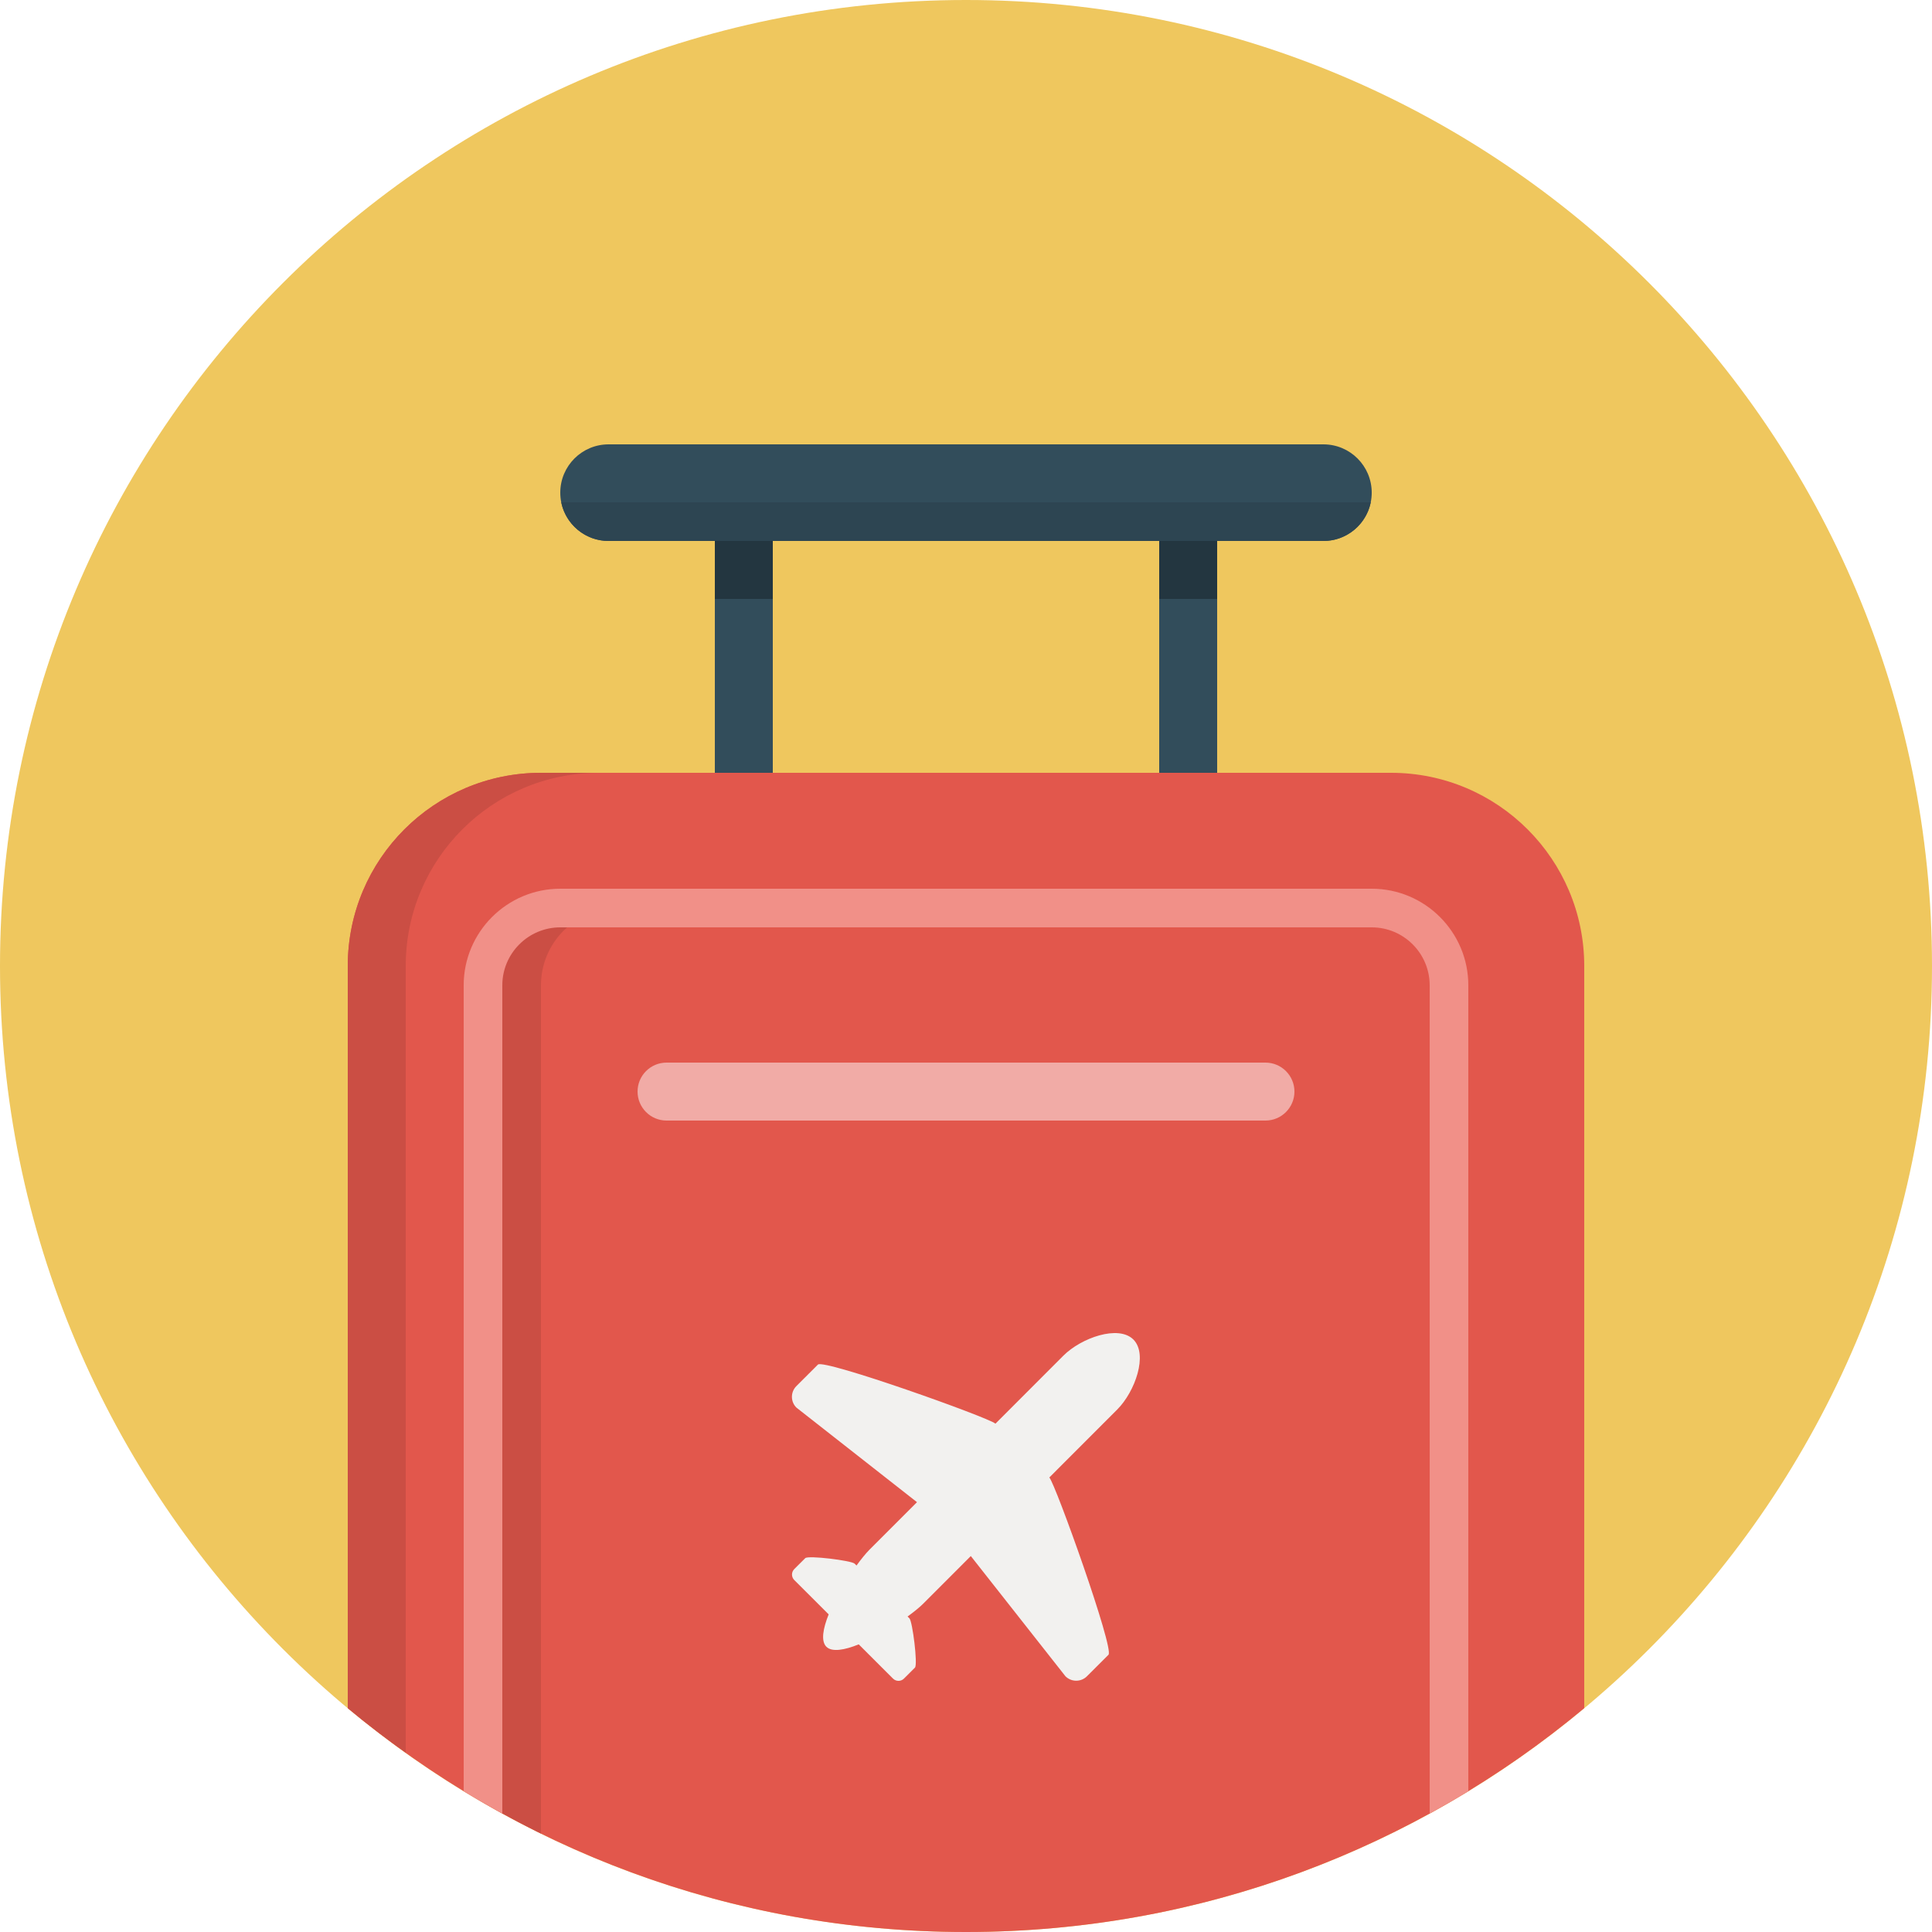
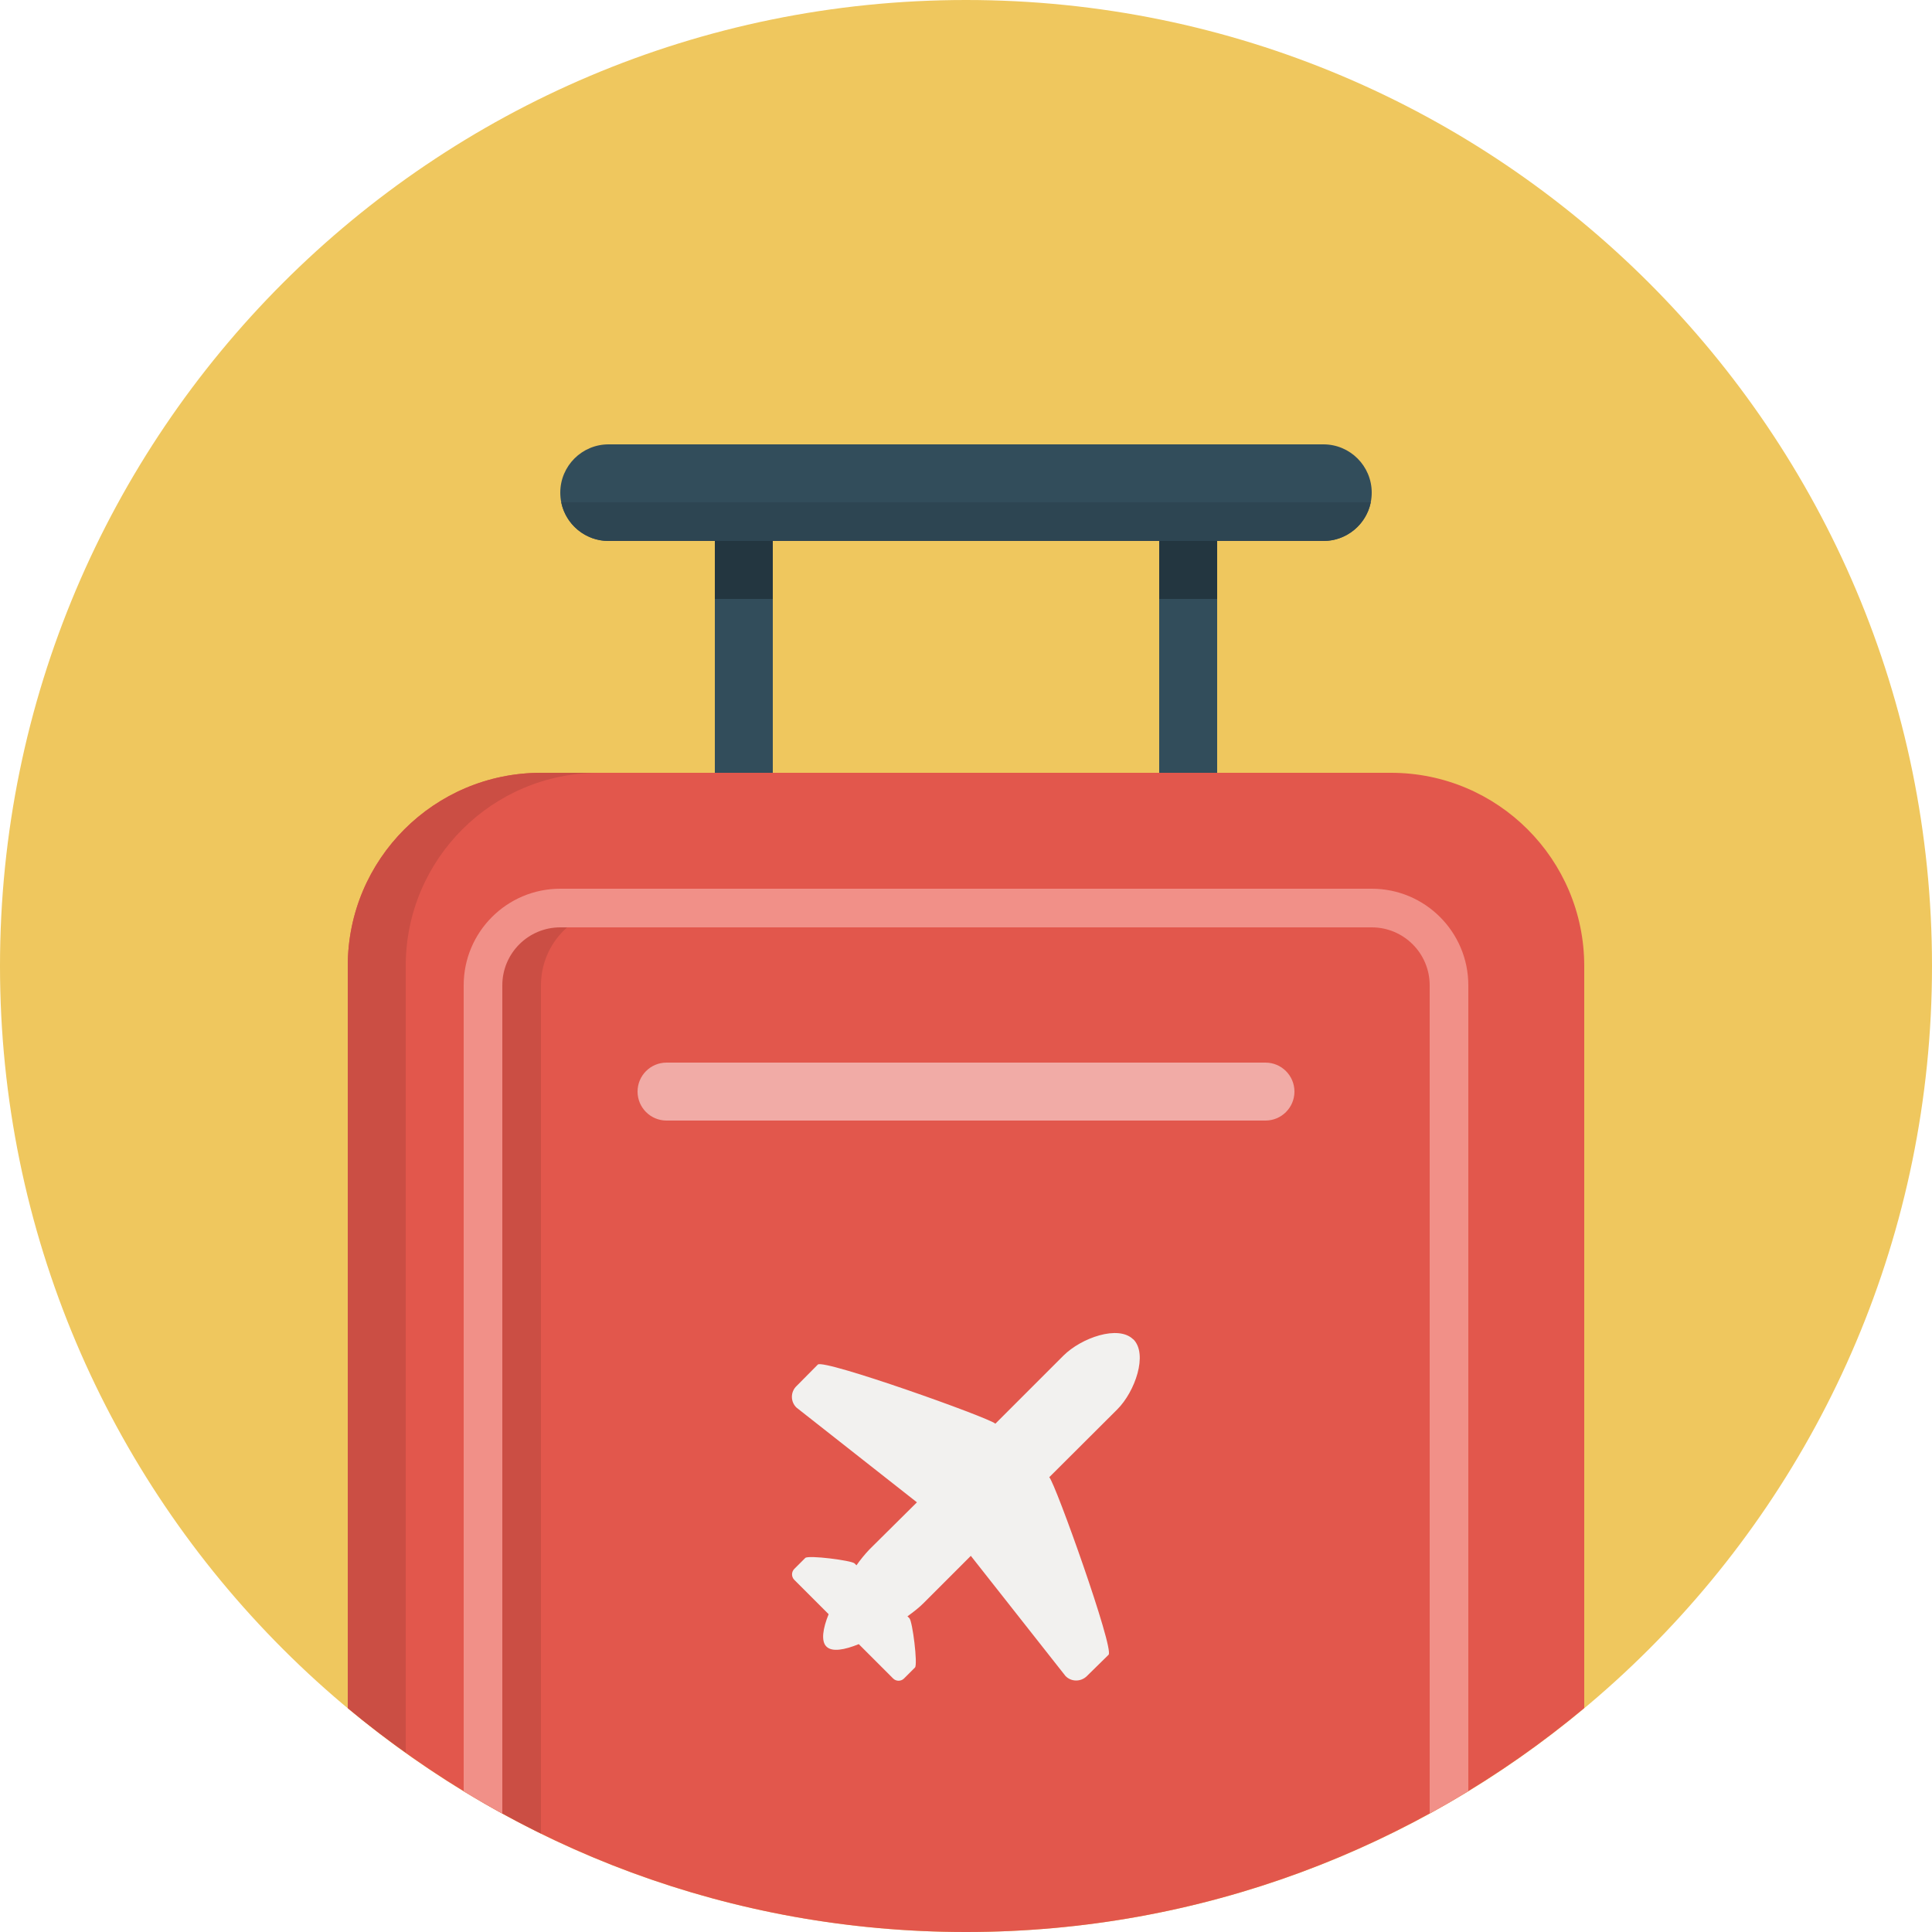
<svg xmlns="http://www.w3.org/2000/svg" width="100" height="100" viewBox="0 0 100 100">
-   <path class="background" fill="#EFC75E" d="M50 0c27.614 0 50 22.386 50 50s-22.386 50-50 50-50-22.386-50-50 22.386-50 50-50z" />
-   <path fill="#E2574C" d="M72 40h-44c-5.522 0-10 4.478-10 10v38.413c8.671 7.232 19.826 11.587 32 11.587s23.328-4.355 32-11.587v-38.413c0-5.522-4.478-10-10-10z" />
-   <path fill="#CB4E44" d="M25 51v42.294c.98.567 1.979 1.108 3 1.61v-43.904c0-2.209 1.791-4 4-4h-3c-2.209 0-4 1.791-4 4z" />
-   <path fill="#F19088" d="M71 46h-42c-2.757 0-5 2.243-5 5v41.715c.656.4 1.324.784 2 1.154v-42.869c0-1.654 1.346-3 3-3h42c1.654 0 3 1.346 3 3v42.869c.676-.37 1.344-.754 2-1.154v-41.715c0-2.757-2.243-5-5-5z" />
-   <path fill="#CB4E44" d="M18 50v38.413c.968.808 1.972 1.571 3 2.305v-40.718c0-5.522 4.478-10 10-10h-3c-5.522 0-10 4.478-10 10z" />
-   <path fill="#F1ABA6" d="M34.5 55h31c.828 0 1.5.672 1.5 1.5s-.672 1.5-1.5 1.5h-31c-.828 0-1.5-.672-1.5-1.5s.672-1.5 1.5-1.5z" />
-   <path class="handle" fill="#324D5B" d="M68.5 28h-5.5v12h-3v-12h-20v12h-3v-12h-5.5c-1.381 0-2.5-1.119-2.5-2.5s1.119-2.5 2.5-2.5h37c1.381 0 2.5 1.119 2.5 2.5s-1.119 2.5-2.5 2.5z" />
-   <path class="plane" fill="#F2F1EF" d="M58.664 69.334c-.771-.771-2.701-.088-3.625.836l-3.515 3.519c-.343-.318-8.883-3.363-9.189-3.058l-1.114 1.113c-.308.307-.308.805 0 1.112l6.242 4.896-2.46 2.461c-.187.188-.422.477-.67.818l-.099-.098c-.156-.156-2.398-.439-2.555-.283l-.568.566c-.156.157-.156.41 0 .566l.28.279 1.501 1.499c-.298.742-.407 1.386-.12 1.674.288.288.933.178 1.676-.122l1.479 1.478.295.293c.156.157.411.157.567 0l.568-.566c.156-.156-.127-2.394-.284-2.55l-.097-.097c.341-.247.627-.481.813-.667l2.46-2.462 4.898 6.222c.308.307.807.307 1.114 0l1.114-1.112c.308-.308-2.747-8.846-3.062-9.177l3.512-3.515c.926-.923 1.609-2.855.839-3.625z" />
-   <g fill="#233640">
-     <path d="M37 28h3v3h-3zM60 28h3v3h-3z" />
-   </g>
-   <path fill="#2D4552" d="M70.949 26h-41.899c.232 1.141 1.24 2 2.45 2h37c1.21 0 2.218-.859 2.449-2z" />
+   <path class="background" fill="#EFC75E" d="M50 0a50 50 0 1 1 0 100A50 50 0 0 1 50 0z" />
+   <path fill="#E2574C" d="M72 40H28a10 10 0 0 0-10 10v38.41C26.67 95.65 37.83 100 50 100s23.33-4.36 32-11.59V50a10 10 0 0 0-10-10z" />
+   <path fill="#CB4E44" d="M25 51v42.3c.98.56 1.98 1.1 3 1.6V51a4 4 0 0 1 4-4h-3a4 4 0 0 0-4 4z" />
+   <path fill="#F19088" d="M71 46H29a5 5 0 0 0-5 5v41.72c.66.4 1.32.78 2 1.15V51a3 3 0 0 1 3-3h42a3 3 0 0 1 3 3v42.87a49.4 49.4 0 0 0 2-1.16V51a5 5 0 0 0-5-5z" />
+   <path fill="#CB4E44" d="M18 50v38.41c.97.81 1.97 1.57 3 2.3V50a10 10 0 0 1 10-10h-3a10 10 0 0 0-10 10z" />
+   <path fill="#F1ABA6" d="M34.5 55h31a1.5 1.5 0 0 1 0 3h-31a1.5 1.5 0 0 1 0-3z" />
+   <path class="handle" fill="#324D5B" d="M68.5 28H63v12h-3V28H40v12h-3V28h-5.5a2.5 2.5 0 1 1 0-5h37a2.5 2.5 0 1 1 0 5z" />
+   <path class="plane" fill="#F2F1EF" d="M58.66 69.33c-.77-.77-2.7-.08-3.62.84l-3.52 3.52c-.34-.32-8.88-3.36-9.19-3.06l-1.1 1.11a.77.77 0 0 0 0 1.12l6.23 4.9L45 80.2a7.4 7.4 0 0 0-.67.82l-.1-.1c-.15-.15-2.4-.44-2.55-.28l-.57.57a.4.4 0 0 0 0 .56l.28.28 1.5 1.5c-.3.74-.4 1.39-.12 1.67.29.3.94.18 1.68-.12l1.48 1.48.3.3a.4.4 0 0 0 .56 0l.57-.57c.15-.16-.13-2.4-.29-2.55l-.1-.1c.35-.25.63-.48.82-.67l2.46-2.46 4.9 6.22c.3.31.8.31 1.11 0l1.12-1.1c.3-.32-2.75-8.86-3.07-9.19l3.52-3.51c.92-.92 1.6-2.86.83-3.63z" />
+   <path d="M37 28h3v3h-3zm23 0h3v3h-3z" fill="#233640" />
+   <path fill="#2D4552" d="M70.95 26h-41.9a2.5 2.5 0 0 0 2.45 2h37a2.5 2.5 0 0 0 2.45-2z" />
</svg>
